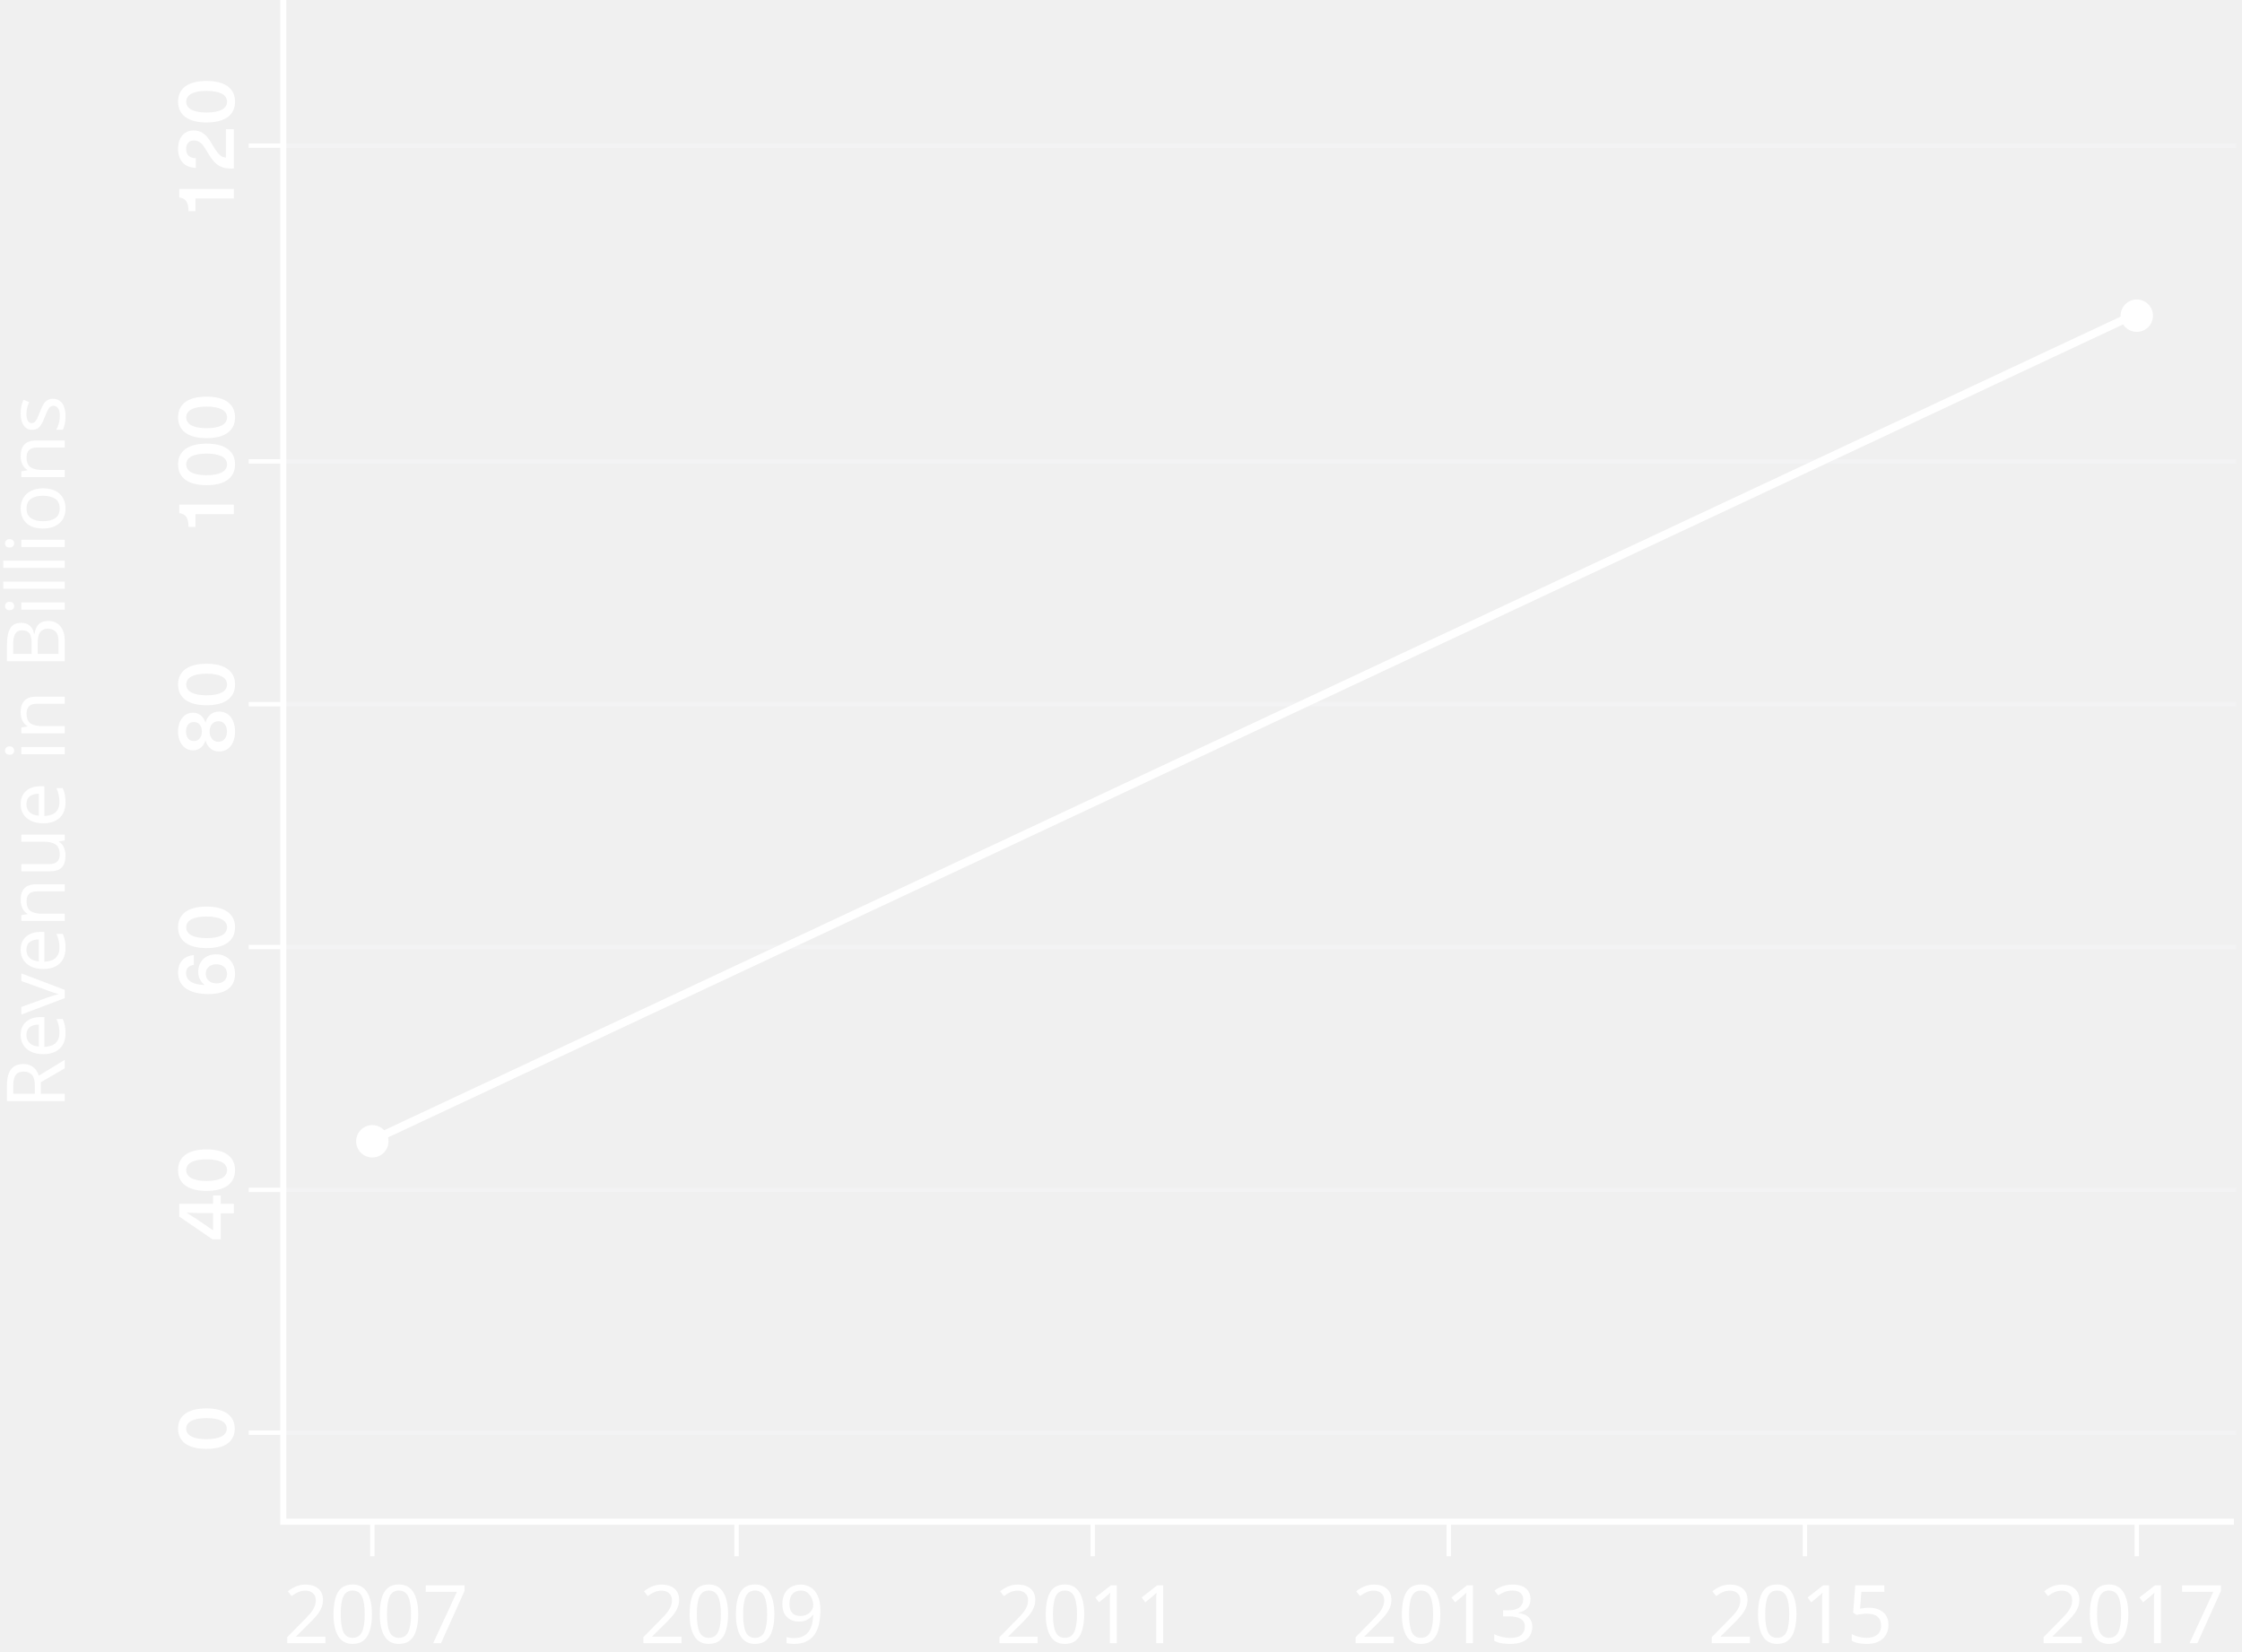
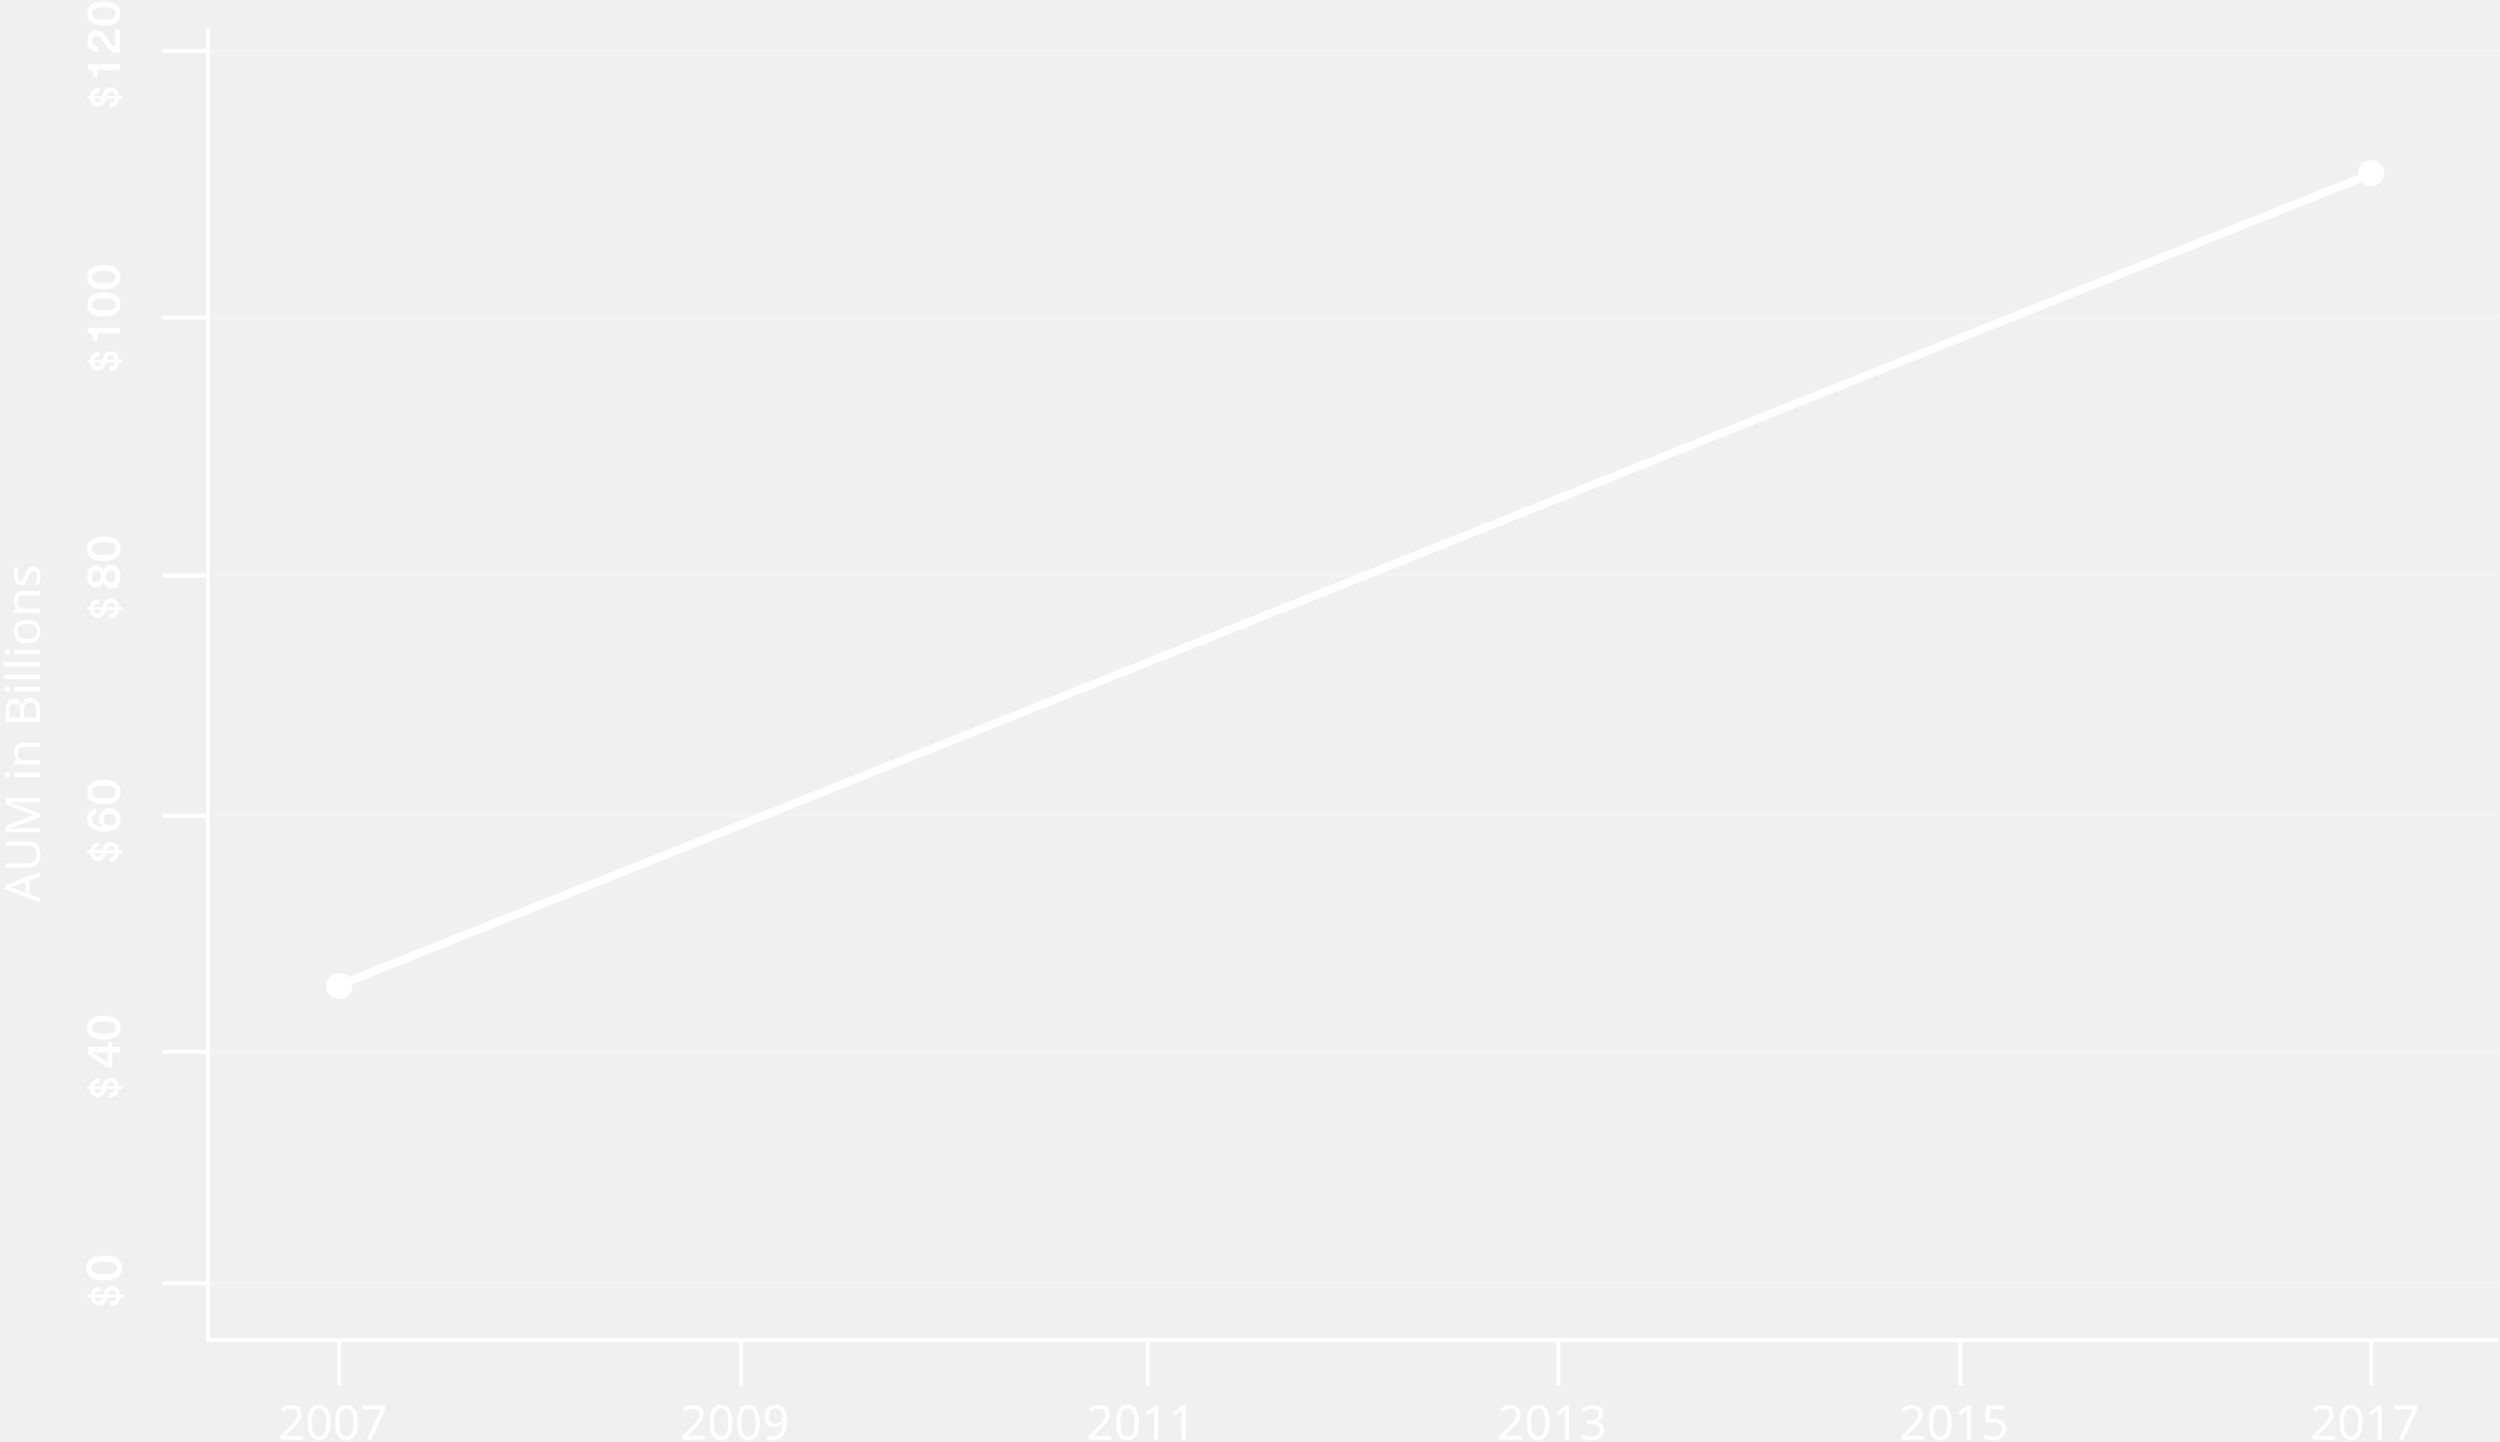
- <svg xmlns="http://www.w3.org/2000/svg" width="277px" height="204px" viewBox="0 0 277 204" version="1.1">
+ <svg xmlns="http://www.w3.org/2000/svg" width="626px" height="361px" viewBox="0 0 626 361" version="1.1">
  <defs />
-   <g id="BESSEMER-CLIENT-CASE-STUDY-PAGE" stroke="none" stroke-width="1" fill="none" fill-rule="evenodd">
-     <g id="Mobile-Portrait-BESSEMER-CC-RECOVERY-EXPANDED-SECTION-APPROVED" transform="translate(-24, -292)">
-       <g id="Group-8" transform="translate(20, 292)">
-         <g id="Group-2">
-           <g id="Group-7">
-             <path d="M39,18 L280,18" id="Line-Copy-95" stroke="#F5F6F8" stroke-width="0.54" opacity="0.5" stroke-linecap="square" />
-             <path d="M39,57 L280,57" id="Line-Copy-96" stroke="#F5F6F8" stroke-width="0.54" opacity="0.5" stroke-linecap="square" />
-             <path d="M39,87 L280,87" id="Line-Copy-98" stroke="#F5F6F8" stroke-width="0.54" opacity="0.5" stroke-linecap="square" />
-             <path d="M39,117 L280,117" id="Line-Copy-99" stroke="#F5F6F8" stroke-width="0.54" opacity="0.5" stroke-linecap="square" />
-             <path d="M39,147 L280,147" id="Line-Copy-100" stroke="#F5F6F8" stroke-width="0.54" opacity="0.5" stroke-linecap="square" />
-             <path d="M39,177 L280,177" id="Line-Copy-101" stroke="#F5F6F8" stroke-width="0.54" opacity="0.5" stroke-linecap="square" />
-             <path d="M35,57 L39,57" id="Line-Copy-102" stroke="#FFFFFF" stroke-width="0.54" stroke-linecap="square" />
-             <path d="M35,87 L39,87" id="Line-Copy-104" stroke="#FFFFFF" stroke-width="0.54" stroke-linecap="square" />
-             <path d="M35,117 L39,117" id="Line-Copy-105" stroke="#FFFFFF" stroke-width="0.54" stroke-linecap="square" />
-             <path d="M35,147 L39,147" id="Line-Copy-106" stroke="#FFFFFF" stroke-width="0.54" stroke-linecap="square" />
-             <path d="M35,177 L39,177" id="Line-Copy-107" stroke="#FFFFFF" stroke-width="0.54" stroke-linecap="square" />
-             <path d="M35,18 L39,18" id="Line-Copy-103" stroke="#FFFFFF" stroke-width="0.54" stroke-linecap="square" />
-             <path d="M48,190 L52,190" id="Line-Copy-110" stroke="#FFFFFF" stroke-width="0.54" stroke-linecap="square" transform="translate(50, 190) rotate(-90) translate(-50, -190) " />
-             <path d="M93,190 L97,190" id="Line-Copy-111" stroke="#FFFFFF" stroke-width="0.54" stroke-linecap="square" transform="translate(95, 190) rotate(-90) translate(-95, -190) " />
-             <path d="M137,190 L141,190" id="Line-Copy-112" stroke="#FFFFFF" stroke-width="0.54" stroke-linecap="square" transform="translate(139, 190) rotate(-90) translate(-139, -190) " />
-             <path d="M181,190 L185,190" id="Line-Copy-113" stroke="#FFFFFF" stroke-width="0.54" stroke-linecap="square" transform="translate(183, 190) rotate(-90) translate(-183, -190) " />
-             <path d="M225,190 L229,190" id="Line-Copy-114" stroke="#FFFFFF" stroke-width="0.54" stroke-linecap="square" transform="translate(227, 190) rotate(-90) translate(-227, -190) " />
-             <path d="M266,190 L270,190" id="Line-Copy-115" stroke="#FFFFFF" stroke-width="0.54" stroke-linecap="square" transform="translate(268, 190) rotate(-90) translate(-268, -190) " />
-             <polyline id="Path-2-Copy-3" stroke="#FFFFFF" stroke-width="0.75" points="39 0 39 188 280 188" />
-             <circle id="Oval-2-Copy-4" fill="#FFFFFF" cx="50" cy="141" r="2" />
-             <circle id="Oval-2-Copy-5" fill="#FFFFFF" cx="268" cy="39" r="2" />
-             <path d="M50.421,140.678 L268.5,38.5" id="Line" stroke="#FFFFFF" stroke-linecap="square" />
-             <text id="2013" font-family="NeueHaasUnicaPro-Medium, Neue Haas Unica Pro" font-size="10" font-weight="400" line-spacing="16" fill="#FFFFFF">
-               <tspan x="171" y="203">2013</tspan>
-             </text>
-             <text id="2015" font-family="NeueHaasUnicaPro-Medium, Neue Haas Unica Pro" font-size="10" font-weight="400" line-spacing="16" fill="#FFFFFF">
-               <tspan x="215" y="203">2015</tspan>
-             </text>
-             <text id="2017" font-family="NeueHaasUnicaPro-Medium, Neue Haas Unica Pro" font-size="10" font-weight="400" line-spacing="16" fill="#FFFFFF">
-               <tspan x="256" y="203">2017</tspan>
-             </text>
-             <text id="2011" font-family="NeueHaasUnicaPro-Medium, Neue Haas Unica Pro" font-size="10" font-weight="400" line-spacing="16" fill="#FFFFFF">
-               <tspan x="127" y="203">2011</tspan>
-             </text>
-             <text id="2009" font-family="NeueHaasUnicaPro-Medium, Neue Haas Unica Pro" font-size="10" font-weight="400" line-spacing="16" fill="#FFFFFF">
-               <tspan x="83" y="203">2009</tspan>
-             </text>
-             <text id="2007" font-family="NeueHaasUnicaPro-Medium, Neue Haas Unica Pro" font-size="10" font-weight="400" line-spacing="16" fill="#FFFFFF">
-               <tspan x="39" y="203">2007</tspan>
-             </text>
-             <path d="M29.505,173 C31.113,173 32,174.253 32,176.5 C32,178.747 31.113,180 29.505,180 C27.887,180 27,178.747 27,176.5 C27,174.253 27.887,173 29.505,173 Z M29.505,174.004 C28.657,174.004 28.199,174.889 28.199,176.5 C28.199,178.121 28.657,179.016 29.505,179.016 C30.343,179.016 30.801,178.121 30.801,176.5 C30.801,174.889 30.343,174.004 29.505,174.004 Z" id="0-copy" fill="#FFFFFF" transform="translate(29.5, 176.5) rotate(-90) translate(-29.5, -176.5) " />
-             <path d="M29.385,149.305 L28.355,149.305 L28.355,150.925 L27.175,150.925 L27.175,149.305 L23.965,149.305 L23.965,148.285 L26.775,144.185 L28.355,144.185 L28.355,148.355 L29.385,148.355 L29.385,149.305 Z M25.075,148.355 L27.205,148.355 L27.205,147.485 C27.205,146.695 27.225,145.905 27.255,145.115 L27.235,145.115 C26.775,145.865 26.285,146.595 25.785,147.335 L25.075,148.355 Z M32.515,144.035 C34.165,144.035 35.075,145.295 35.075,147.555 C35.075,149.815 34.165,151.075 32.515,151.075 C30.855,151.075 29.945,149.815 29.945,147.555 C29.945,145.295 30.855,144.035 32.515,144.035 Z M32.515,145.045 C31.645,145.045 31.175,145.935 31.175,147.555 C31.175,149.185 31.645,150.085 32.515,150.085 C33.375,150.085 33.845,149.185 33.845,147.555 C33.845,145.935 33.375,145.045 32.515,145.045 Z" id="40" fill="#FFFFFF" transform="translate(29.52, 147.555) rotate(-90) translate(-29.52, -147.555) " />
-             <path d="M26.765,113.885 C28.035,113.885 28.835,114.615 28.925,115.825 L27.725,115.825 C27.635,115.205 27.285,114.875 26.715,114.875 C25.875,114.875 25.275,115.555 25.235,117.155 L25.255,117.155 C25.645,116.655 26.185,116.375 26.855,116.375 C28.155,116.375 29.025,117.275 29.025,118.585 C29.025,119.985 28.035,120.925 26.605,120.925 C25.015,120.925 24.115,119.825 24.115,117.635 C24.115,115.205 25.095,113.885 26.765,113.885 Z M26.625,117.305 C25.905,117.305 25.435,117.845 25.435,118.635 C25.435,119.425 25.875,119.935 26.605,119.935 C27.325,119.935 27.795,119.425 27.795,118.615 C27.795,117.825 27.335,117.305 26.625,117.305 Z M32.365,113.885 C34.015,113.885 34.925,115.145 34.925,117.405 C34.925,119.665 34.015,120.925 32.365,120.925 C30.705,120.925 29.795,119.665 29.795,117.405 C29.795,115.145 30.705,113.885 32.365,113.885 Z M32.365,114.895 C31.495,114.895 31.025,115.785 31.025,117.405 C31.025,119.035 31.495,119.935 32.365,119.935 C33.225,119.935 33.695,119.035 33.695,117.405 C33.695,115.785 33.225,114.895 32.365,114.895 Z" id="60" fill="#FFFFFF" transform="translate(29.52, 117.405) rotate(-90) translate(-29.52, -117.405) " />
-             <path d="M26.57,83.9 C27.92,83.9 28.89,84.64 28.89,85.75 C28.89,86.49 28.43,87.04 27.69,87.28 L27.69,87.3 C28.53,87.54 29.03,88.14 29.03,88.97 C29.03,90.18 28.04,90.94 26.57,90.94 C25.09,90.94 24.1,90.18 24.1,88.97 C24.1,88.14 24.6,87.54 25.44,87.3 L25.44,87.28 C24.7,87.04 24.24,86.49 24.24,85.75 C24.24,84.64 25.21,83.9 26.57,83.9 Z M26.57,84.88 C25.86,84.88 25.39,85.25 25.39,85.83 C25.39,86.45 25.84,86.84 26.57,86.84 C27.29,86.84 27.74,86.45 27.74,85.83 C27.74,85.25 27.27,84.88 26.57,84.88 Z M26.57,87.8 C25.8,87.8 25.3,88.24 25.3,88.87 C25.3,89.53 25.79,89.94 26.57,89.94 C27.34,89.94 27.84,89.53 27.84,88.87 C27.84,88.24 27.33,87.8 26.57,87.8 Z M32.38,83.9 C34.03,83.9 34.94,85.16 34.94,87.42 C34.94,89.68 34.03,90.94 32.38,90.94 C30.72,90.94 29.81,89.68 29.81,87.42 C29.81,85.16 30.72,83.9 32.38,83.9 Z M32.38,84.91 C31.51,84.91 31.04,85.8 31.04,87.42 C31.04,89.05 31.51,89.95 32.38,89.95 C33.24,89.95 33.71,89.05 33.71,87.42 C33.71,85.8 33.24,84.91 32.38,84.91 Z" id="80" fill="#FFFFFF" transform="translate(29.52, 87.42) rotate(-90) translate(-29.52, -87.42) " />
-             <path d="M24.225,60.415 L24.225,53.675 L23.175,53.675 C23.055,54.485 22.575,54.815 21.475,54.815 L21.475,55.675 L23.045,55.675 L23.045,60.415 L24.225,60.415 Z M29.195,53.525 C30.845,53.525 31.755,54.785 31.755,57.045 C31.755,59.305 30.845,60.565 29.195,60.565 C27.535,60.565 26.625,59.305 26.625,57.045 C26.625,54.785 27.535,53.525 29.195,53.525 Z M29.195,54.535 C28.325,54.535 27.855,55.425 27.855,57.045 C27.855,58.675 28.325,59.575 29.195,59.575 C30.055,59.575 30.525,58.675 30.525,57.045 C30.525,55.425 30.055,54.535 29.195,54.535 Z M35.005,53.525 C36.655,53.525 37.565,54.785 37.565,57.045 C37.565,59.305 36.655,60.565 35.005,60.565 C33.345,60.565 32.435,59.305 32.435,57.045 C32.435,54.785 33.345,53.525 35.005,53.525 Z M35.005,54.535 C34.135,54.535 33.665,55.425 33.665,57.045 C33.665,58.675 34.135,59.575 35.005,59.575 C35.865,59.575 36.335,58.675 36.335,57.045 C36.335,55.425 35.865,54.535 35.005,54.535 Z" id="100" fill="#FFFFFF" transform="translate(29.52, 57.045) rotate(-90) translate(-29.52, -57.045) " />
-             <path d="M24.225,21.415 L24.225,14.675 L23.175,14.675 C23.055,15.485 22.575,15.815 21.475,15.815 L21.475,16.675 L23.045,16.675 L23.045,21.415 L24.225,21.415 Z M29.185,14.525 C27.765,14.525 26.865,15.305 26.825,16.715 L28.015,16.715 C28.045,15.955 28.405,15.525 29.185,15.525 C29.825,15.525 30.215,15.905 30.215,16.475 C30.215,17.245 29.695,17.615 28.695,18.195 C27.075,19.135 26.735,19.905 26.735,21.205 C26.735,21.265 26.735,21.335 26.745,21.415 L31.605,21.415 L31.605,20.435 L28.105,20.435 C28.125,19.895 28.375,19.535 29.665,18.775 C30.705,18.175 31.445,17.625 31.445,16.425 C31.445,15.275 30.555,14.525 29.185,14.525 Z M35.005,14.525 C36.655,14.525 37.565,15.785 37.565,18.045 C37.565,20.305 36.655,21.565 35.005,21.565 C33.345,21.565 32.435,20.305 32.435,18.045 C32.435,15.785 33.345,14.525 35.005,14.525 Z M35.005,15.535 C34.135,15.535 33.665,16.425 33.665,18.045 C33.665,19.675 34.135,20.575 35.005,20.575 C35.865,20.575 36.335,19.675 36.335,18.045 C36.335,16.425 35.865,15.535 35.005,15.535 Z" id="120" fill="#FFFFFF" transform="translate(29.52, 18.045) rotate(-90) translate(-29.52, -18.045) " />
-             <text id="Revenue-in-Billions-Copy-2" transform="translate(8, 93.5) rotate(-90) translate(-8, -93.5) " font-family="NeueHaasUnicaPro-Medium, Neue Haas Unica Pro" font-size="10" font-weight="400" line-spacing="16" fill="#FFFFFF">
-               <tspan x="-35.5" y="97.5">Revenue in Billions</tspan>
-             </text>
-           </g>
+   <g id="MR-Desktop-HD-BESSEMER-CC-FINAL-REV-EXPANDED-RESULTS-SECTION-APPROVED" stroke="none" stroke-width="1" fill="none" fill-rule="evenodd" transform="translate(-301, -276)">
+     <g id="Group-10" transform="translate(297, 276)">
+       <g id="Group-9">
+         <g id="Group-11">
+           <path d="M30.084,313 C32.064,313 33.156,314.62 33.156,317.526 C33.156,320.431 32.064,322.051 30.084,322.051 C28.092,322.051 27,320.431 27,317.526 C27,314.62 28.092,313 30.084,313 Z M30.084,314.299 C29.04,314.299 28.476,315.443 28.476,317.526 C28.476,319.621 29.04,320.779 30.084,320.779 C31.116,320.779 31.68,319.621 31.68,317.526 C31.68,315.443 31.116,314.299 30.084,314.299 Z" id="0-copy-3" fill="#FFFFFF" transform="translate(30.078, 317.5257) rotate(-90) translate(-30.078, -317.5257) " />
+           <path d="M32.925,326.085 C32.925,327.249 32.112,328.036 30.81,328.151 L30.81,329.054 L30.105,329.054 L30.105,328.162 C28.764,328.036 28,327.197 28,325.707 L29.087,325.707 C29.087,326.609 29.459,327.081 30.105,327.207 L30.105,324.857 C29.136,324.564 28.098,324.175 28.098,322.801 C28.098,321.658 28.871,320.902 30.105,320.797 L30.105,320 L30.81,320 L30.81,320.808 C32.073,320.934 32.749,321.7 32.749,323.126 L31.672,323.126 C31.672,322.297 31.358,321.878 30.81,321.752 L30.81,323.903 C31.868,324.207 32.925,324.564 32.925,326.085 Z M29.214,322.707 C29.214,323.284 29.527,323.504 30.105,323.703 L30.105,321.731 C29.537,321.815 29.214,322.14 29.214,322.707 Z M30.81,325.078 L30.81,327.218 C31.476,327.123 31.819,326.725 31.819,326.137 C31.819,325.529 31.447,325.298 30.81,325.078 Z" id="$-copy" fill="#FFFFFF" transform="translate(30.46254, 324.5268) rotate(-90) translate(-30.46254, -324.5268) " />
+           <path d="M29.842,262.913 L28.637,262.913 L28.637,264.846 L27.256,264.846 L27.256,262.913 L23.5,262.913 L23.5,261.696 L26.788,256.804 L28.637,256.804 L28.637,261.78 L29.842,261.78 L29.842,262.913 Z M24.799,261.78 L27.291,261.78 L27.291,260.741 C27.291,259.799 27.315,258.856 27.35,257.914 L27.326,257.914 C26.788,258.809 26.215,259.68 25.63,260.562 L24.799,261.78 Z M33.505,256.625 C35.435,256.625 36.5,258.128 36.5,260.825 C36.5,263.522 35.435,265.025 33.505,265.025 C31.562,265.025 30.497,263.522 30.497,260.825 C30.497,258.128 31.562,256.625 33.505,256.625 Z M33.505,257.83 C32.486,257.83 31.937,258.892 31.937,260.825 C31.937,262.77 32.486,263.844 33.505,263.844 C34.511,263.844 35.061,262.77 35.061,260.825 C35.061,258.892 34.511,257.83 33.505,257.83 Z" id="40-copy-3" fill="#FFFFFF" transform="translate(30, 260.825) rotate(-90) translate(-30, -260.825) " />
+           <path d="M32.688,273.862 C32.688,275.004 31.875,275.775 30.573,275.888 L30.573,276.772 L29.868,276.772 L29.868,275.898 C28.526,275.775 27.762,274.952 27.762,273.492 L28.849,273.492 C28.849,274.376 29.221,274.839 29.868,274.962 L29.868,272.66 C28.898,272.372 27.86,271.991 27.86,270.644 C27.86,269.524 28.634,268.784 29.868,268.681 L29.868,267.899 L30.573,267.899 L30.573,268.691 C31.836,268.814 32.511,269.565 32.511,270.963 L31.434,270.963 C31.434,270.151 31.121,269.74 30.573,269.616 L30.573,271.724 C31.63,272.022 32.688,272.372 32.688,273.862 Z M28.977,270.552 C28.977,271.117 29.29,271.333 29.868,271.529 L29.868,269.596 C29.3,269.678 28.977,269.997 28.977,270.552 Z M30.573,272.875 L30.573,274.973 C31.238,274.88 31.581,274.49 31.581,273.914 C31.581,273.318 31.209,273.091 30.573,272.875 Z" id="$-copy-2" fill="#FFFFFF" transform="translate(30.225, 272.3357) rotate(-90) translate(-30.225, -272.3357) " />
+           <path d="M26.687,197.568 C28.214,197.568 29.176,198.437 29.284,199.878 L27.841,199.878 C27.733,199.14 27.312,198.747 26.627,198.747 C25.617,198.747 24.895,199.557 24.847,201.461 L24.871,201.461 C25.34,200.866 25.989,200.533 26.795,200.533 C28.358,200.533 29.405,201.604 29.405,203.164 C29.405,204.83 28.214,205.949 26.494,205.949 C24.582,205.949 23.5,204.64 23.5,202.033 C23.5,199.14 24.679,197.568 26.687,197.568 Z M26.519,201.64 C25.653,201.64 25.087,202.283 25.087,203.223 C25.087,204.164 25.617,204.771 26.494,204.771 C27.36,204.771 27.926,204.164 27.926,203.199 C27.926,202.259 27.372,201.64 26.519,201.64 Z M33.421,197.568 C35.406,197.568 36.5,199.068 36.5,201.759 C36.5,204.449 35.406,205.949 33.421,205.949 C31.425,205.949 30.331,204.449 30.331,201.759 C30.331,199.068 31.425,197.568 33.421,197.568 Z M33.421,198.771 C32.375,198.771 31.81,199.83 31.81,201.759 C31.81,203.699 32.375,204.771 33.421,204.771 C34.456,204.771 35.021,203.699 35.021,201.759 C35.021,199.83 34.456,198.771 33.421,198.771 Z" id="60-copy-3" fill="#FFFFFF" transform="translate(30, 201.7589) rotate(-90) translate(-30, -201.7589) " />
+           <path d="M32.688,214.767 C32.688,215.905 31.875,216.675 30.573,216.788 L30.573,217.67 L29.868,217.67 L29.868,216.798 C28.526,216.675 27.762,215.854 27.762,214.397 L28.849,214.397 C28.849,215.28 29.221,215.741 29.868,215.864 L29.868,213.567 C28.898,213.279 27.86,212.9 27.86,211.556 C27.86,210.438 28.634,209.699 29.868,209.597 L29.868,208.817 L30.573,208.817 L30.573,209.607 C31.836,209.73 32.511,210.479 32.511,211.874 L31.434,211.874 C31.434,211.064 31.121,210.653 30.573,210.53 L30.573,212.633 C31.63,212.931 32.688,213.279 32.688,214.767 Z M28.977,211.464 C28.977,212.028 29.29,212.243 29.868,212.438 L29.868,210.51 C29.3,210.592 28.977,210.91 28.977,211.464 Z M30.573,213.782 L30.573,215.875 C31.238,215.782 31.581,215.392 31.581,214.818 C31.581,214.223 31.209,213.997 30.573,213.782 Z" id="$-copy-3" fill="#FFFFFF" transform="translate(30.225, 213.2435) rotate(-90) translate(-30.225, -213.2435) " />
+           <path d="M26.462,136.625 C28.081,136.625 29.244,137.508 29.244,138.832 C29.244,139.715 28.693,140.372 27.805,140.658 L27.805,140.682 C28.813,140.968 29.412,141.684 29.412,142.674 C29.412,144.118 28.225,145.025 26.462,145.025 C24.687,145.025 23.5,144.118 23.5,142.674 C23.5,141.684 24.1,140.968 25.107,140.682 L25.107,140.658 C24.22,140.372 23.668,139.715 23.668,138.832 C23.668,137.508 24.831,136.625 26.462,136.625 Z M26.462,137.794 C25.611,137.794 25.047,138.236 25.047,138.928 C25.047,139.668 25.587,140.133 26.462,140.133 C27.326,140.133 27.865,139.668 27.865,138.928 C27.865,138.236 27.302,137.794 26.462,137.794 Z M26.462,141.278 C25.539,141.278 24.939,141.803 24.939,142.555 C24.939,143.343 25.527,143.832 26.462,143.832 C27.386,143.832 27.985,143.343 27.985,142.555 C27.985,141.803 27.374,141.278 26.462,141.278 Z M33.43,136.625 C35.409,136.625 36.5,138.128 36.5,140.825 C36.5,143.522 35.409,145.025 33.43,145.025 C31.439,145.025 30.348,143.522 30.348,140.825 C30.348,138.128 31.439,136.625 33.43,136.625 Z M33.43,137.83 C32.387,137.83 31.823,138.892 31.823,140.825 C31.823,142.77 32.387,143.844 33.43,143.844 C34.461,143.844 35.025,142.77 35.025,140.825 C35.025,138.892 34.461,137.83 33.43,137.83 Z" id="80-copy-3" fill="#FFFFFF" transform="translate(30, 140.825) rotate(-90) translate(-30, -140.825) " />
+           <path d="M32.688,153.862 C32.688,155.004 31.875,155.775 30.573,155.888 L30.573,156.772 L29.868,156.772 L29.868,155.898 C28.526,155.775 27.762,154.952 27.762,153.492 L28.849,153.492 C28.849,154.376 29.221,154.839 29.868,154.962 L29.868,152.66 C28.898,152.372 27.86,151.991 27.86,150.644 C27.86,149.524 28.634,148.784 29.868,148.681 L29.868,147.899 L30.573,147.899 L30.573,148.691 C31.836,148.814 32.511,149.565 32.511,150.963 L31.434,150.963 C31.434,150.151 31.121,149.74 30.573,149.616 L30.573,151.724 C31.63,152.022 32.688,152.372 32.688,153.862 Z M28.977,150.552 C28.977,151.117 29.29,151.333 29.868,151.529 L29.868,149.596 C29.3,149.678 28.977,149.997 28.977,150.552 Z M30.573,152.875 L30.573,154.973 C31.238,154.88 31.581,154.49 31.581,153.914 C31.581,153.318 31.209,153.091 30.573,152.875 Z" id="$-copy-4" fill="#FFFFFF" transform="translate(30.225, 152.3357) rotate(-90) translate(-30.225, -152.3357) " />
+           <path d="M23.747,13.842 L23.747,5.889 L22.507,5.889 C22.366,6.844 21.799,7.234 20.5,7.234 L20.5,8.249 L22.354,8.249 L22.354,13.842 L23.747,13.842 Z M29.604,5.712 C27.928,5.712 26.865,6.632 26.818,8.296 L28.223,8.296 C28.258,7.399 28.683,6.892 29.604,6.892 C30.36,6.892 30.821,7.34 30.821,8.013 C30.821,8.921 30.207,9.358 29.026,10.042 C27.113,11.152 26.711,12.06 26.711,13.594 C26.711,13.665 26.711,13.748 26.723,13.842 L32.462,13.842 L32.462,12.686 L28.329,12.686 C28.353,12.049 28.648,11.624 30.171,10.727 C31.399,10.019 32.273,9.37 32.273,7.954 C32.273,6.597 31.222,5.712 29.604,5.712 Z M36.477,5.712 C38.425,5.712 39.5,7.198 39.5,9.865 C39.5,12.532 38.425,14.019 36.477,14.019 C34.517,14.019 33.442,12.532 33.442,9.865 C33.442,7.198 34.517,5.712 36.477,5.712 Z M36.477,6.903 C35.45,6.903 34.895,7.954 34.895,9.865 C34.895,11.789 35.45,12.851 36.477,12.851 C37.493,12.851 38.048,11.789 38.048,9.865 C38.048,7.954 37.493,6.903 36.477,6.903 Z" id="120-copy-3" fill="#FFFFFF" transform="translate(30, 9.865385) rotate(-90) translate(-30, -9.865385) " />
+           <path d="M32.688,25.875 C32.688,27.004 31.875,27.766 30.573,27.878 L30.573,28.752 L29.868,28.752 L29.868,27.888 C28.526,27.766 27.762,26.953 27.762,25.509 L28.849,25.509 C28.849,26.383 29.221,26.841 29.868,26.963 L29.868,24.685 C28.898,24.401 27.86,24.024 27.86,22.692 C27.86,21.584 28.634,20.852 29.868,20.75 L29.868,19.977 L30.573,19.977 L30.573,20.76 C31.836,20.882 32.511,21.625 32.511,23.008 L31.434,23.008 C31.434,22.204 31.121,21.798 30.573,21.676 L30.573,23.76 C31.63,24.055 32.688,24.401 32.688,25.875 Z M28.977,22.601 C28.977,23.16 29.29,23.374 29.868,23.567 L29.868,21.655 C29.3,21.737 28.977,22.052 28.977,22.601 Z M30.573,24.899 L30.573,26.973 C31.238,26.882 31.581,26.495 31.581,25.926 C31.581,25.336 31.209,25.112 30.573,24.899 Z" id="$-copy-6" fill="#FFFFFF" transform="translate(30.225, 24.36495) rotate(-90) translate(-30.225, -24.36495) " />
+           <path d="M23.747,79.842 L23.747,71.889 L22.507,71.889 C22.366,72.844 21.799,73.234 20.5,73.234 L20.5,74.249 L22.354,74.249 L22.354,79.842 L23.747,79.842 Z M29.616,71.712 C31.565,71.712 32.639,73.198 32.639,75.865 C32.639,78.532 31.565,80.019 29.616,80.019 C27.656,80.019 26.581,78.532 26.581,75.865 C26.581,73.198 27.656,71.712 29.616,71.712 Z M29.616,72.903 C28.589,72.903 28.034,73.954 28.034,75.865 C28.034,77.789 28.589,78.851 29.616,78.851 C30.632,78.851 31.187,77.789 31.187,75.865 C31.187,73.954 30.632,72.903 29.616,72.903 Z M36.477,71.712 C38.425,71.712 39.5,73.198 39.5,75.865 C39.5,78.532 38.425,80.019 36.477,80.019 C34.517,80.019 33.442,78.532 33.442,75.865 C33.442,73.198 34.517,71.712 36.477,71.712 Z M36.477,72.903 C35.45,72.903 34.895,73.954 34.895,75.865 C34.895,77.789 35.45,78.851 36.477,78.851 C37.493,78.851 38.048,77.789 38.048,75.865 C38.048,73.954 37.493,72.903 36.477,72.903 Z" id="100-copy-3" fill="#FFFFFF" transform="translate(30, 75.86539) rotate(-90) translate(-30, -75.86539) " />
+           <path d="M32.688,91.953 C32.688,93.081 31.875,93.844 30.573,93.956 L30.573,94.83 L29.868,94.83 L29.868,93.966 C28.526,93.844 27.762,93.031 27.762,91.587 L28.849,91.587 C28.849,92.461 29.221,92.919 29.868,93.041 L29.868,90.763 C28.898,90.478 27.86,90.102 27.86,88.77 C27.86,87.662 28.634,86.93 29.868,86.828 L29.868,86.055 L30.573,86.055 L30.573,86.838 C31.836,86.96 32.511,87.702 32.511,89.085 L31.434,89.085 C31.434,88.282 31.121,87.875 30.573,87.753 L30.573,89.838 C31.63,90.133 32.688,90.478 32.688,91.953 Z M28.977,88.679 C28.977,89.238 29.29,89.451 29.868,89.645 L29.868,87.733 C29.3,87.814 28.977,88.13 28.977,88.679 Z M30.573,90.977 L30.573,93.051 C31.238,92.959 31.581,92.573 31.581,92.004 C31.581,91.414 31.209,91.19 30.573,90.977 Z" id="$-copy-5" fill="#FFFFFF" transform="translate(30.225, 90.44274) rotate(-90) translate(-30.225, -90.44274) " />
+           <text id="AUM-in-Billions" transform="translate(8, 184) rotate(-90) translate(-8, -184) " font-family="NeueHaasUnicaPro-Medium, Neue Haas Unica Pro" font-size="12" font-weight="400" line-spacing="16" fill="#FFFFFF">
+             <tspan x="-34" y="190">AUM in Billions</tspan>
+           </text>
+           <path d="M56.088,263.331 L629.462,263.331" id="Line-Copy-81" stroke="#F5F6F8" opacity="0.5" stroke-linecap="square" />
+           <path d="M56.088,204.243 L629.462,204.243" id="Line-Copy-82" stroke="#F5F6F8" opacity="0.5" stroke-linecap="square" />
+           <path d="M56.088,144.061 L629.462,144.061" id="Line-Copy-85" stroke="#F5F6F8" opacity="0.5" stroke-linecap="square" />
+           <path d="M56.088,79.502 L629.462,79.502" id="Line-Copy-88" stroke="#F5F6F8" opacity="0.5" stroke-linecap="square" />
+           <path d="M56.088,12.754 L629.462,12.754" id="Line-Copy-95" stroke="#F5F6F8" opacity="0.5" stroke-linecap="square" />
+           <path d="M56.088,321.325 L629.462,321.325" id="Line-Copy-97" stroke="#F5F6F8" opacity="0.5" stroke-linecap="square" />
+           <path d="M45.146,321.325 L56.088,321.325" id="Line-Copy-98" stroke="#FFFFFF" stroke-linecap="square" />
+           <path d="M45.146,263.331 L56.088,263.331" id="Line-Copy-99" stroke="#FFFFFF" stroke-linecap="square" />
+           <path d="M45.146,204.243 L56.088,204.243" id="Line-Copy-100" stroke="#FFFFFF" stroke-linecap="square" />
+           <path d="M45.146,144.061 L56.088,144.061" id="Line-Copy-101" stroke="#FFFFFF" stroke-linecap="square" />
+           <path d="M45.146,79.502 L56.088,79.502" id="Line-Copy-102" stroke="#FFFFFF" stroke-linecap="square" />
+           <path d="M45.146,12.754 L56.088,12.754" id="Line-Copy-103" stroke="#FFFFFF" stroke-linecap="square" />
+           <path d="M592.258,341.021 L603.201,341.021" id="Line-Copy-104" stroke="#FFFFFF" stroke-linecap="square" transform="translate(597.7295, 341.0213) rotate(-90) translate(-597.7295, -341.0213) " />
+           <path d="M489.401,341.021 L500.343,341.021" id="Line-Copy-106" stroke="#FFFFFF" stroke-linecap="square" transform="translate(494.8723, 341.0213) rotate(-90) translate(-494.8723, -341.0213) " />
+           <path d="M388.733,341.021 L399.675,341.021" id="Line-Copy-107" stroke="#FFFFFF" stroke-linecap="square" transform="translate(394.2036, 341.0213) rotate(-90) translate(-394.2036, -341.0213) " />
+           <path d="M285.875,341.021 L296.818,341.021" id="Line-Copy-108" stroke="#FFFFFF" stroke-linecap="square" transform="translate(291.3465, 341.0213) rotate(-90) translate(-291.3465, -341.0213) " />
+           <path d="M184.112,341.021 L195.055,341.021" id="Line-Copy-109" stroke="#FFFFFF" stroke-linecap="square" transform="translate(189.5836, 341.0213) rotate(-90) translate(-189.5836, -341.0213) " />
+           <path d="M83.444,341.021 L94.386,341.021" id="Line-Copy-110" stroke="#FFFFFF" stroke-linecap="square" transform="translate(88.91489, 341.0213) rotate(-90) translate(-88.91489, -341.0213) " />
+           <polyline id="Path-2-Copy-3" stroke="#FFFFFF" points="56.088 7.283 56.088 335.55 629.462 335.55" />
+           <circle id="Oval-2-Copy-4" fill="#FFFFFF" cx="88.915" cy="246.918" r="3.283" />
+           <circle id="Oval-2-Copy-5" fill="#FFFFFF" cx="597.729" cy="43.392" r="3.283" />
+           <text id="2007" font-family="NeueHaasUnicaPro-Medium, Neue Haas Unica Pro" font-size="12" font-weight="400" line-spacing="16" fill="#FFFFFF">
+             <tspan x="73.596" y="360.492">2007</tspan>
+           </text>
+           <text id="2009" font-family="NeueHaasUnicaPro-Medium, Neue Haas Unica Pro" font-size="12" font-weight="400" line-spacing="16" fill="#FFFFFF">
+             <tspan x="174.264" y="360.492">2009</tspan>
+           </text>
+           <text id="2011" font-family="NeueHaasUnicaPro-Medium, Neue Haas Unica Pro" font-size="12" font-weight="400" line-spacing="16" fill="#FFFFFF">
+             <tspan x="276.027" y="360.492">2011</tspan>
+           </text>
+           <text id="2013" font-family="NeueHaasUnicaPro-Medium, Neue Haas Unica Pro" font-size="12" font-weight="400" line-spacing="16" fill="#FFFFFF">
+             <tspan x="378.884" y="360.492">2013</tspan>
+           </text>
+           <text id="2015" font-family="NeueHaasUnicaPro-Medium, Neue Haas Unica Pro" font-size="12" font-weight="400" line-spacing="16" fill="#FFFFFF">
+             <tspan x="479.553" y="360.492">2015</tspan>
+           </text>
+           <text id="2017" font-family="NeueHaasUnicaPro-Medium, Neue Haas Unica Pro" font-size="12" font-weight="400" line-spacing="16" fill="#FFFFFF">
+             <tspan x="582.41" y="360.492">2017</tspan>
+           </text>
+           <path d="M88.915,246.681 L597.729,43.537" id="Line" stroke="#FFFFFF" stroke-width="2" stroke-linecap="square" />
        </g>
-         <g id="Group-3" transform="translate(48, 51)" />
      </g>
    </g>
  </g>
</svg>
